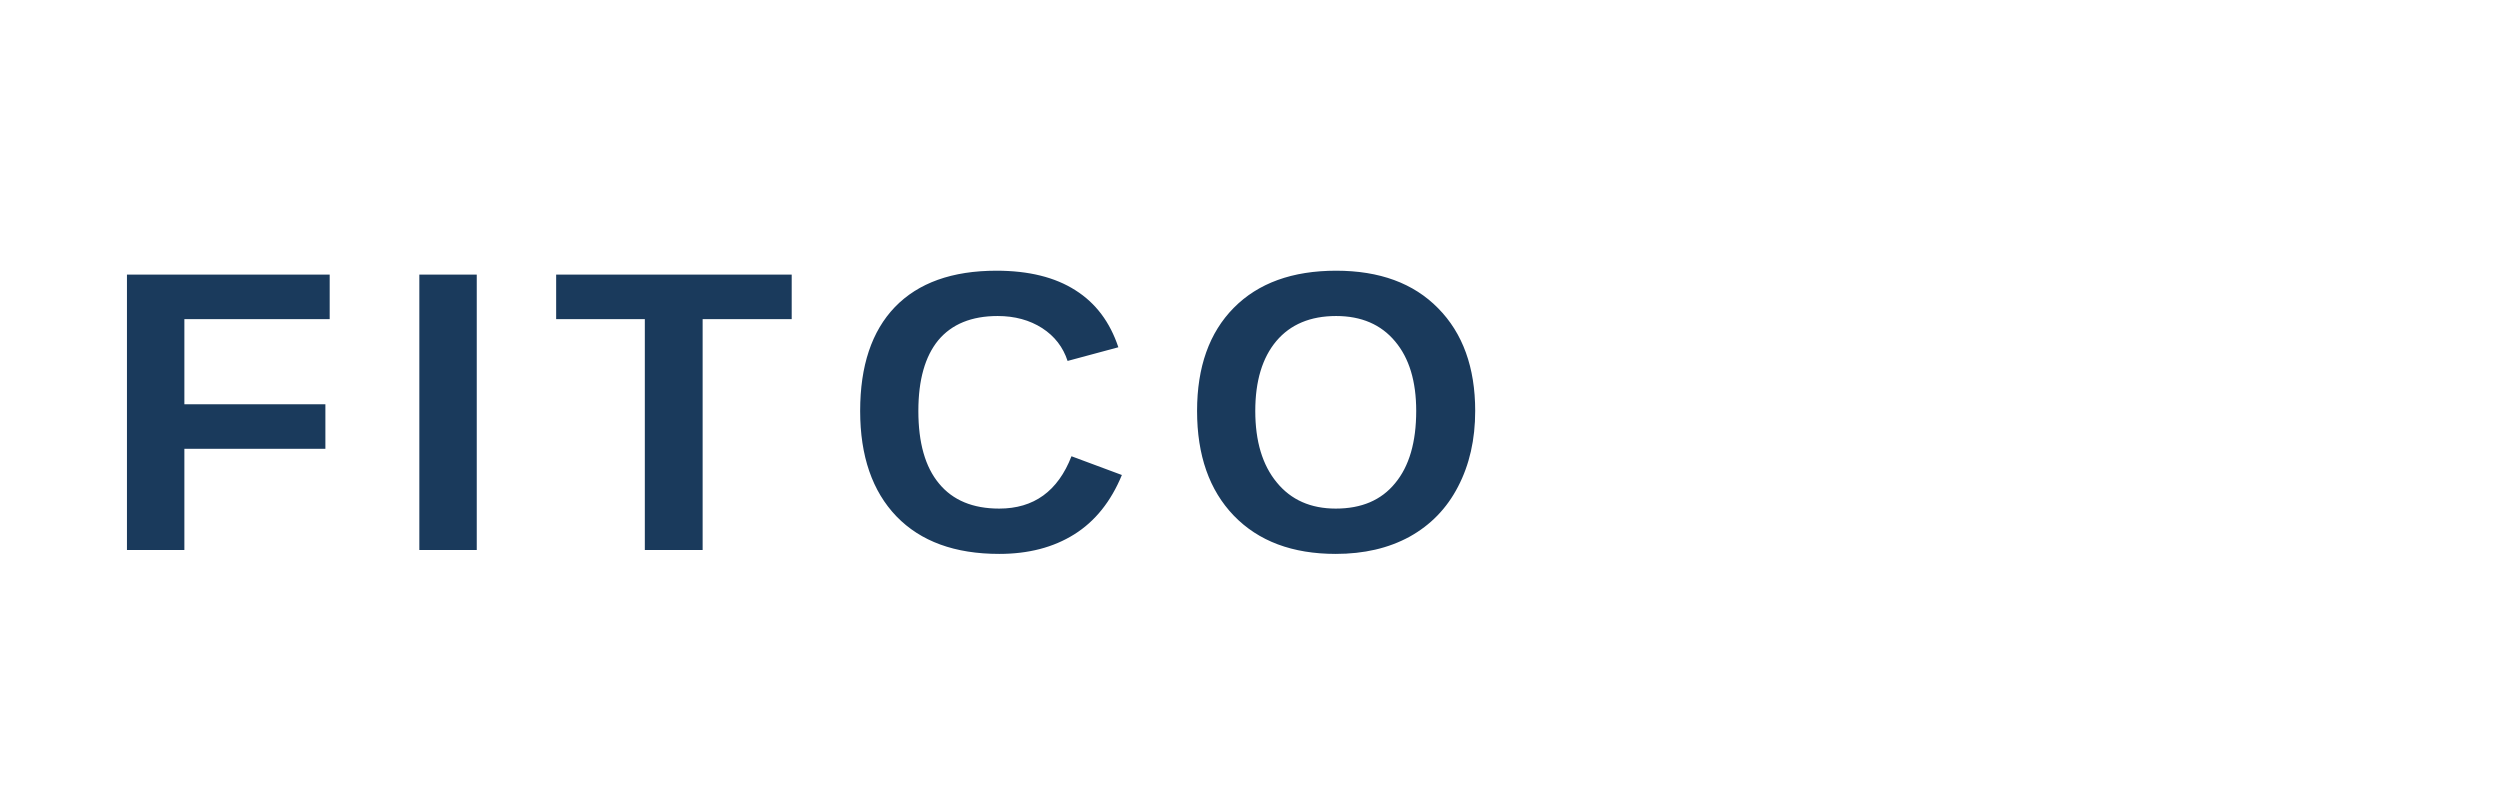
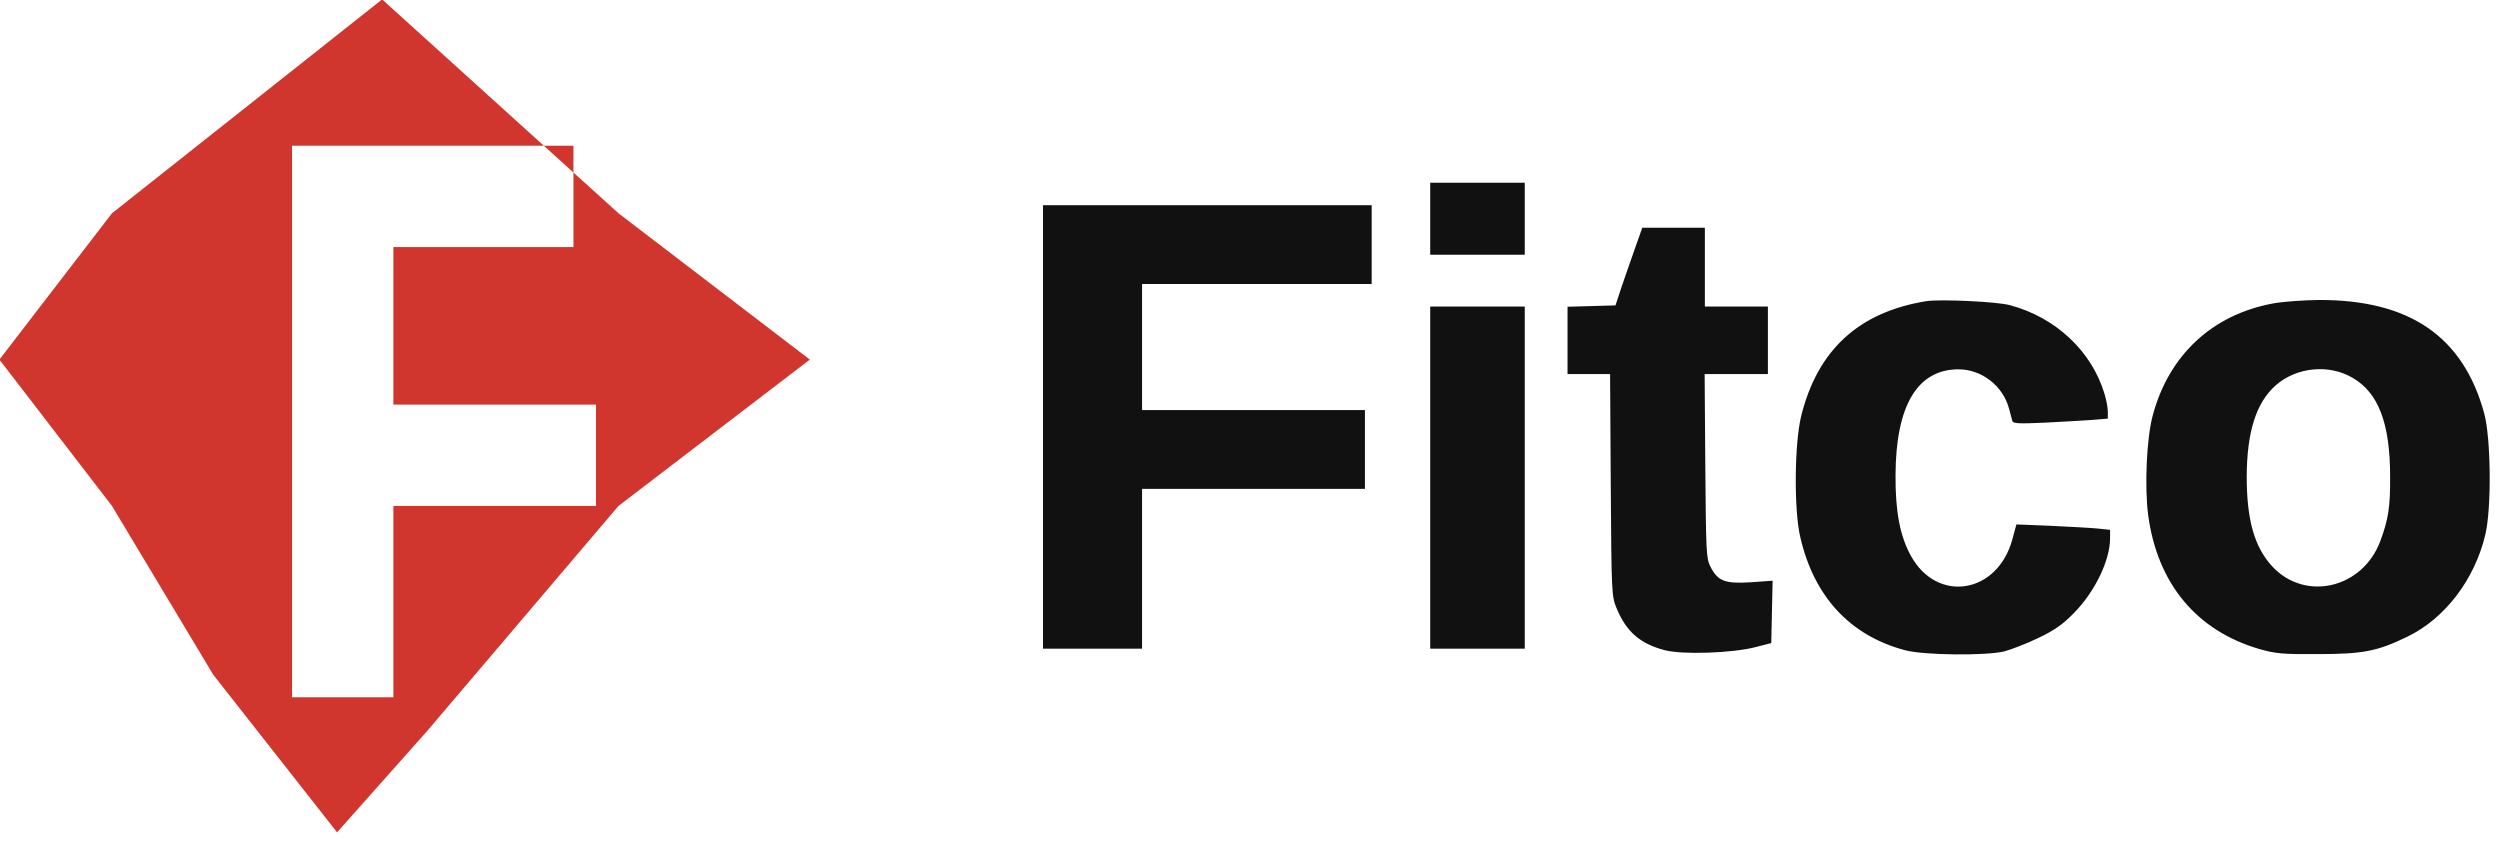
- <svg xmlns="http://www.w3.org/2000/svg" viewBox="0 0 100 32" role="img" aria-label="Fitco">
-   <text x="4" y="22" fill="#1a3a5c" font-family="Arial,Helvetica,sans-serif" font-size="16" font-weight="800" letter-spacing="0.12em">FITCO</text>
+ <svg xmlns="http://www.w3.org/2000/svg" viewBox="6 4 422 142" role="img">
+   <path fill="#D0362E" fill-rule="evenodd" transform="translate(4,2) scale(0.95)" d="     M70 2     L112 40     L146 66     L112 92     L78 132     L62 150     L40 122     L22 92     L2 66     L22 40     Z     M54 28     H104     V46     H72     V74     H108     V92     H72     V126     H54     Z" />
+   <g transform="translate(168,28) scale(0.38)">
+     <g transform="translate(0,246) scale(0.1,-0.1)" fill="#111111">
+       <path d="M2090 2120 l0 -160 210 0 210 0 0 160 0 160 -210 0 -210 0 0 -160z M370 1195 l0 -985 220 0 220 0 0 355 0 355 495 0 495 0 0 175 0 175 -495 0 -495 0 0 280 0 280 510 0 510 0 0 175 0 175 -730 0 -730 0 0 -985z M2996 1978 c-20 -57 -47 -134 -60 -173 l-23 -70 -106 -3 -107 -3 0 -149 0 -150 94 0 95 0 3 -492 c3 -479 4 -495 25 -546 43 -106 105 -160 216 -189 79 -20 298 -13 402 14 l70 18 3 138 3 139 -98 -7 c-114 -7 -146 5 -179 71 -18 36 -19 68 -22 447 l-3 407 140 0 141 0 0 150 0 150 -140 0 -140 0 0 175 0 175 -139 0 -139 0 -36 -102z M4295 1754 c-300 -48 -484 -216 -557 -510 -30 -122 -33 -417 -4 -539 61 -264 221 -437 466 -502 83 -22 357 -25 440 -5 30 8 98 34 150 59 75 36 109 60 160 112 93 95 160 233 160 332 l0 37 -57 6 c-32 3 -126 8 -209 12 l-150 6 -18 -66 c-66 -243 -334 -286 -451 -73 -48 87 -69 196 -68 357 1 310 97 471 280 471 102 0 197 -73 224 -174 6 -23 13 -48 15 -56 4 -11 30 -12 142 -7 75 4 170 9 210 12 l72 6 0 32 c0 17 -7 53 -15 79 -57 189 -217 339 -420 393 -59 16 -307 27 -370 18z M5836 1744 c-271 -49 -466 -230 -537 -500 -27 -101 -36 -314 -20 -439 41 -307 216 -516 496 -597 70 -20 103 -23 255 -22 203 0 266 12 400 77 168 81 300 255 347 454 28 119 25 427 -5 538 -93 342 -332 506 -737 504 -66 -1 -155 -7 -199 -15z m350 -330 c116 -66 168 -203 168 -439 1 -135 -8 -192 -44 -288 -79 -210 -334 -269 -480 -111 -79 86 -113 206 -113 399 1 199 42 328 129 405 92 81 236 95 340 34z M2090 970 l0 -760 210 0 210 0 0 760 0 760 -210 0 -210 0 0 -760z" />
+     </g>
+   </g>
</svg>
